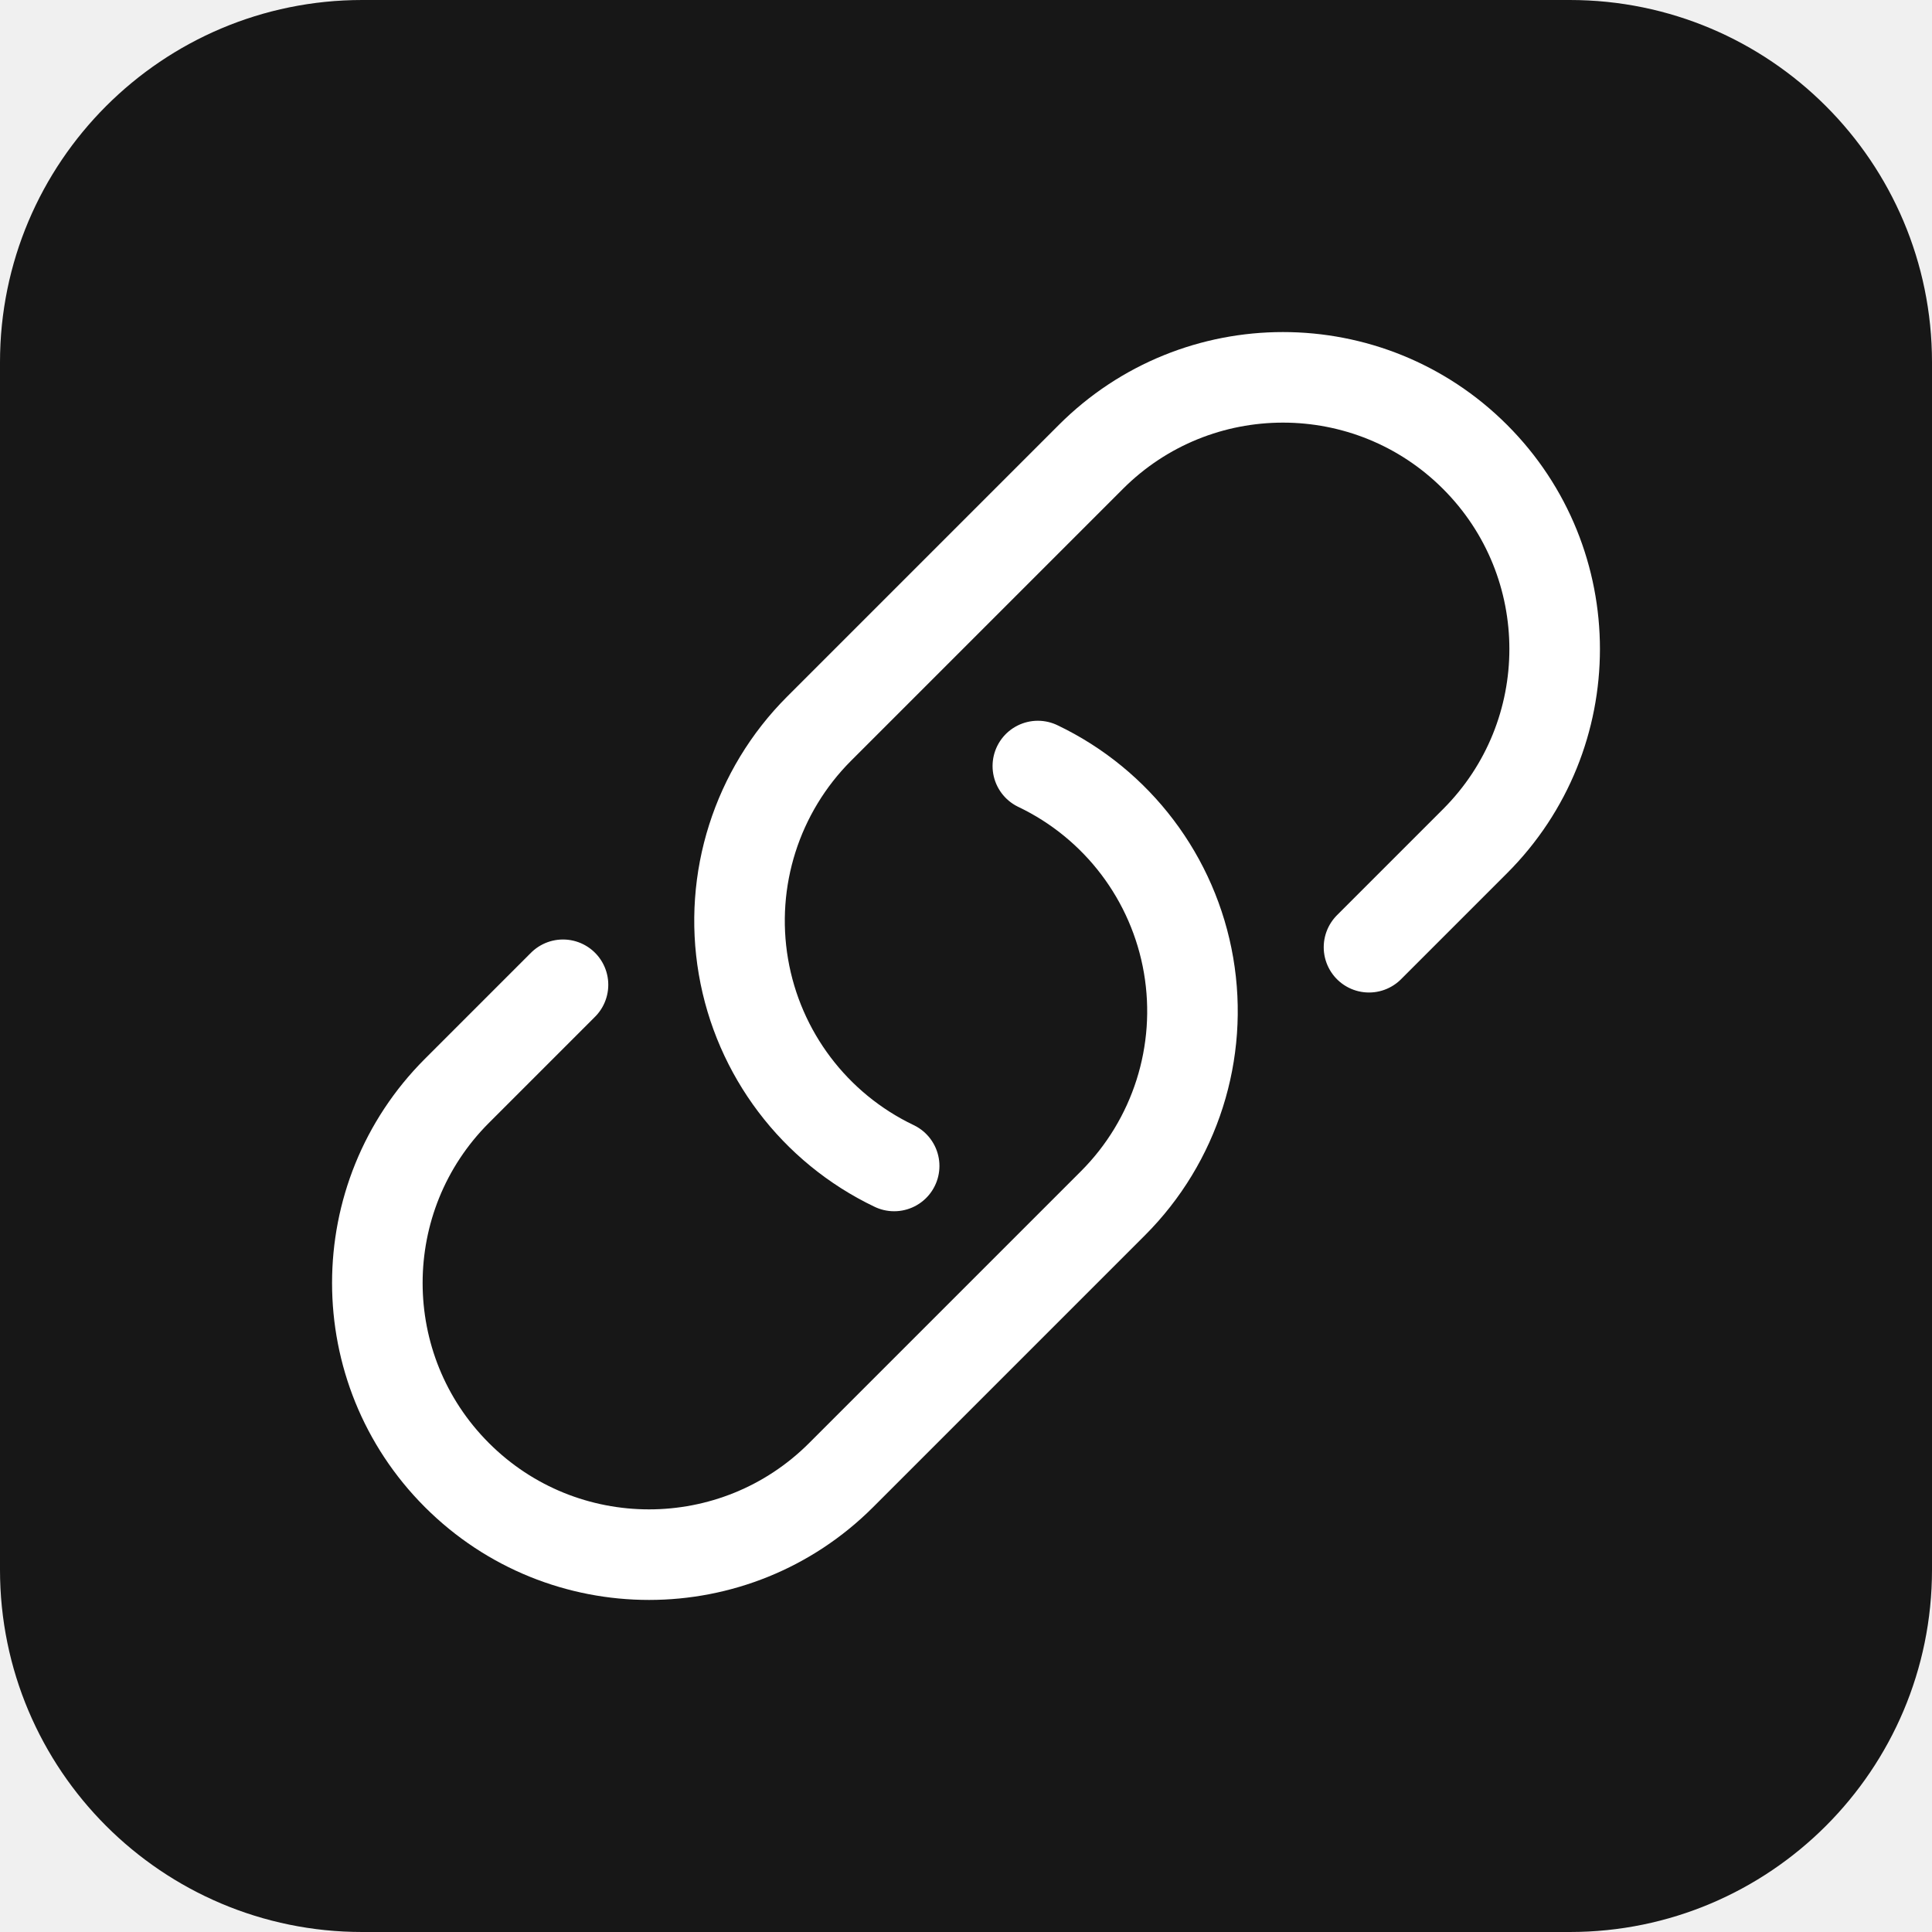
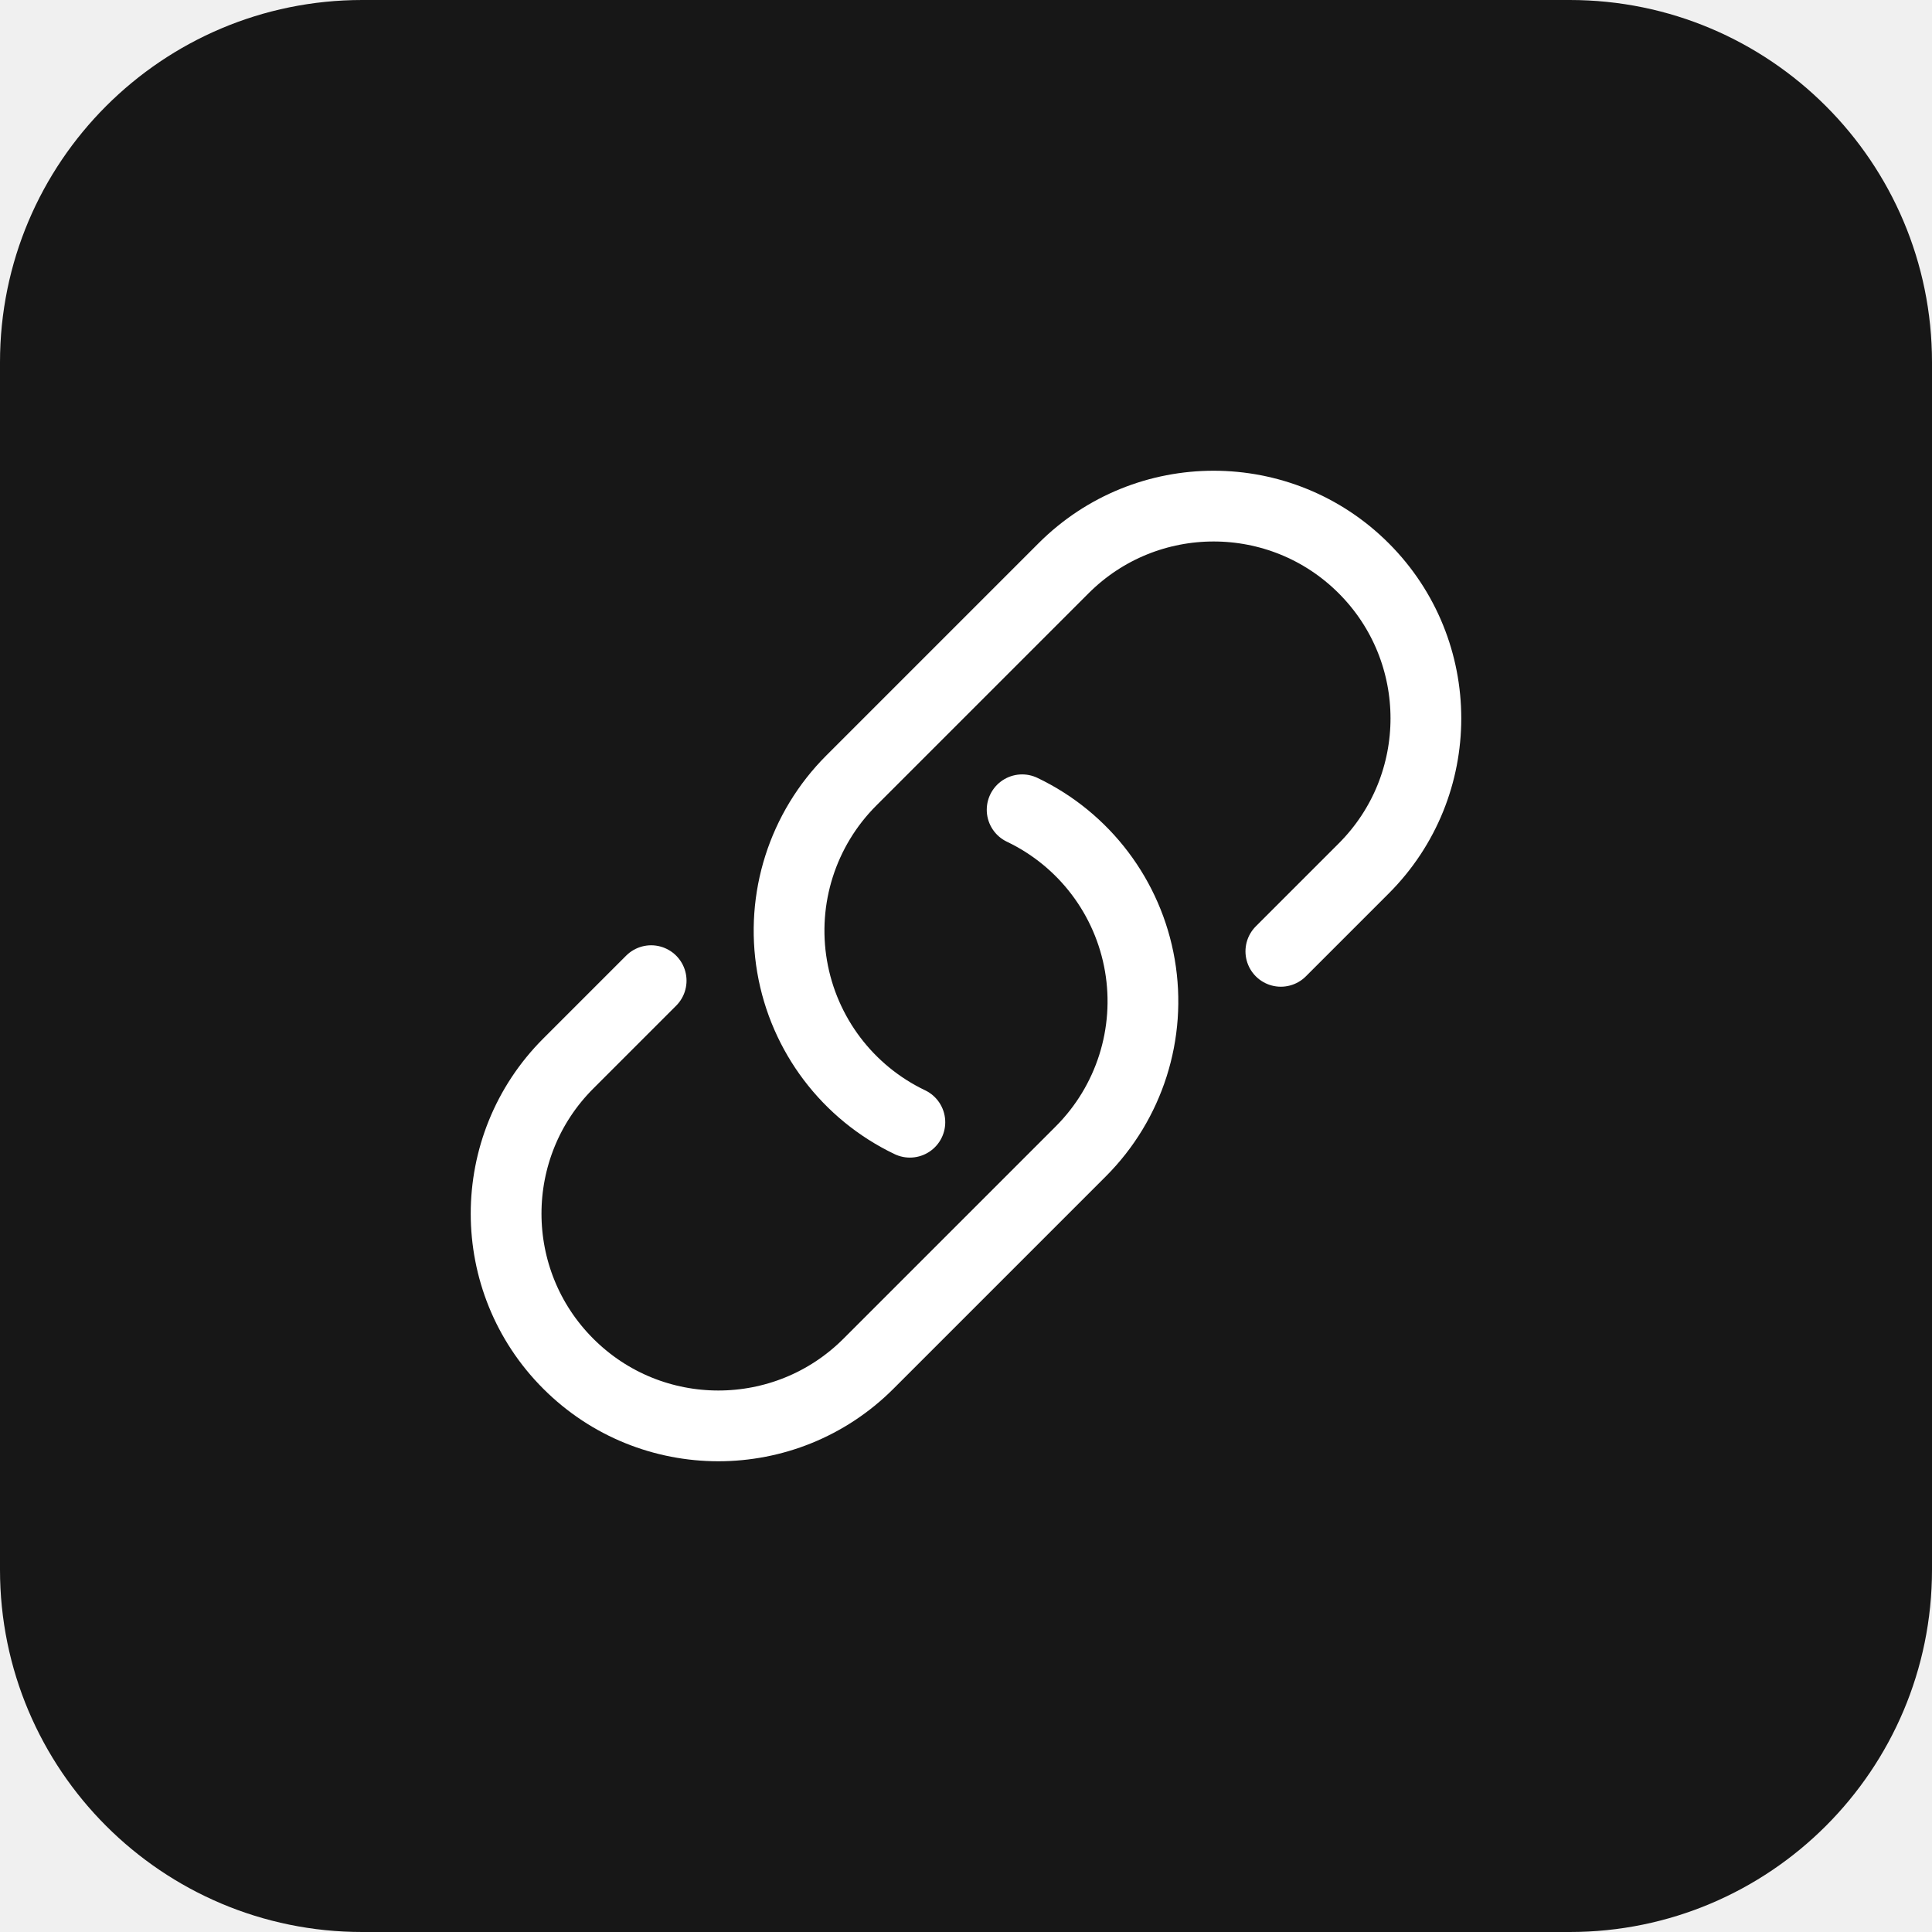
- <svg xmlns="http://www.w3.org/2000/svg" viewBox="0 0 32 32">
-   <rect width="32" height="32" rx="6" fill="#171717" />
-   <g transform="translate(4,4) scale(1)">
-     <path stroke-linecap="round" stroke-linejoin="round" stroke-width="1.5" stroke="#FFFFFF" fill="none" d="M13.19 8.688a4.5 4.5 0 0 1 1.242 7.244l-4.5 4.5a4.5 4.5 0 0 1-6.364-6.364l1.757-1.757m13.35-.622 1.757-1.757a4.5 4.5 0 0 0-6.364-6.364l-4.5 4.5a4.5 4.5 0 0 0 1.242 7.244" />
+ <svg xmlns="http://www.w3.org/2000/svg" width="32" height="32" viewBox="0 0 512 512">
+   <rect width="512" height="512" rx="96" fill="#171717" />
+   <g transform="translate(106,106) scale(12.5)" fill="none" stroke="#FFFFFF" stroke-width="1.5" stroke-linecap="round" stroke-linejoin="round">
+     <path d="M13.19 8.688a4.5 4.5 0 0 1 1.242 7.244l-4.5 4.5a4.5 4.5 0 0 1-6.364-6.364l1.757-1.757m13.35-.622 1.757-1.757a4.5 4.5 0 0 0-6.364-6.364l-4.5 4.5a4.5 4.5 0 0 0 1.242 7.244" />
  </g>
</svg>
